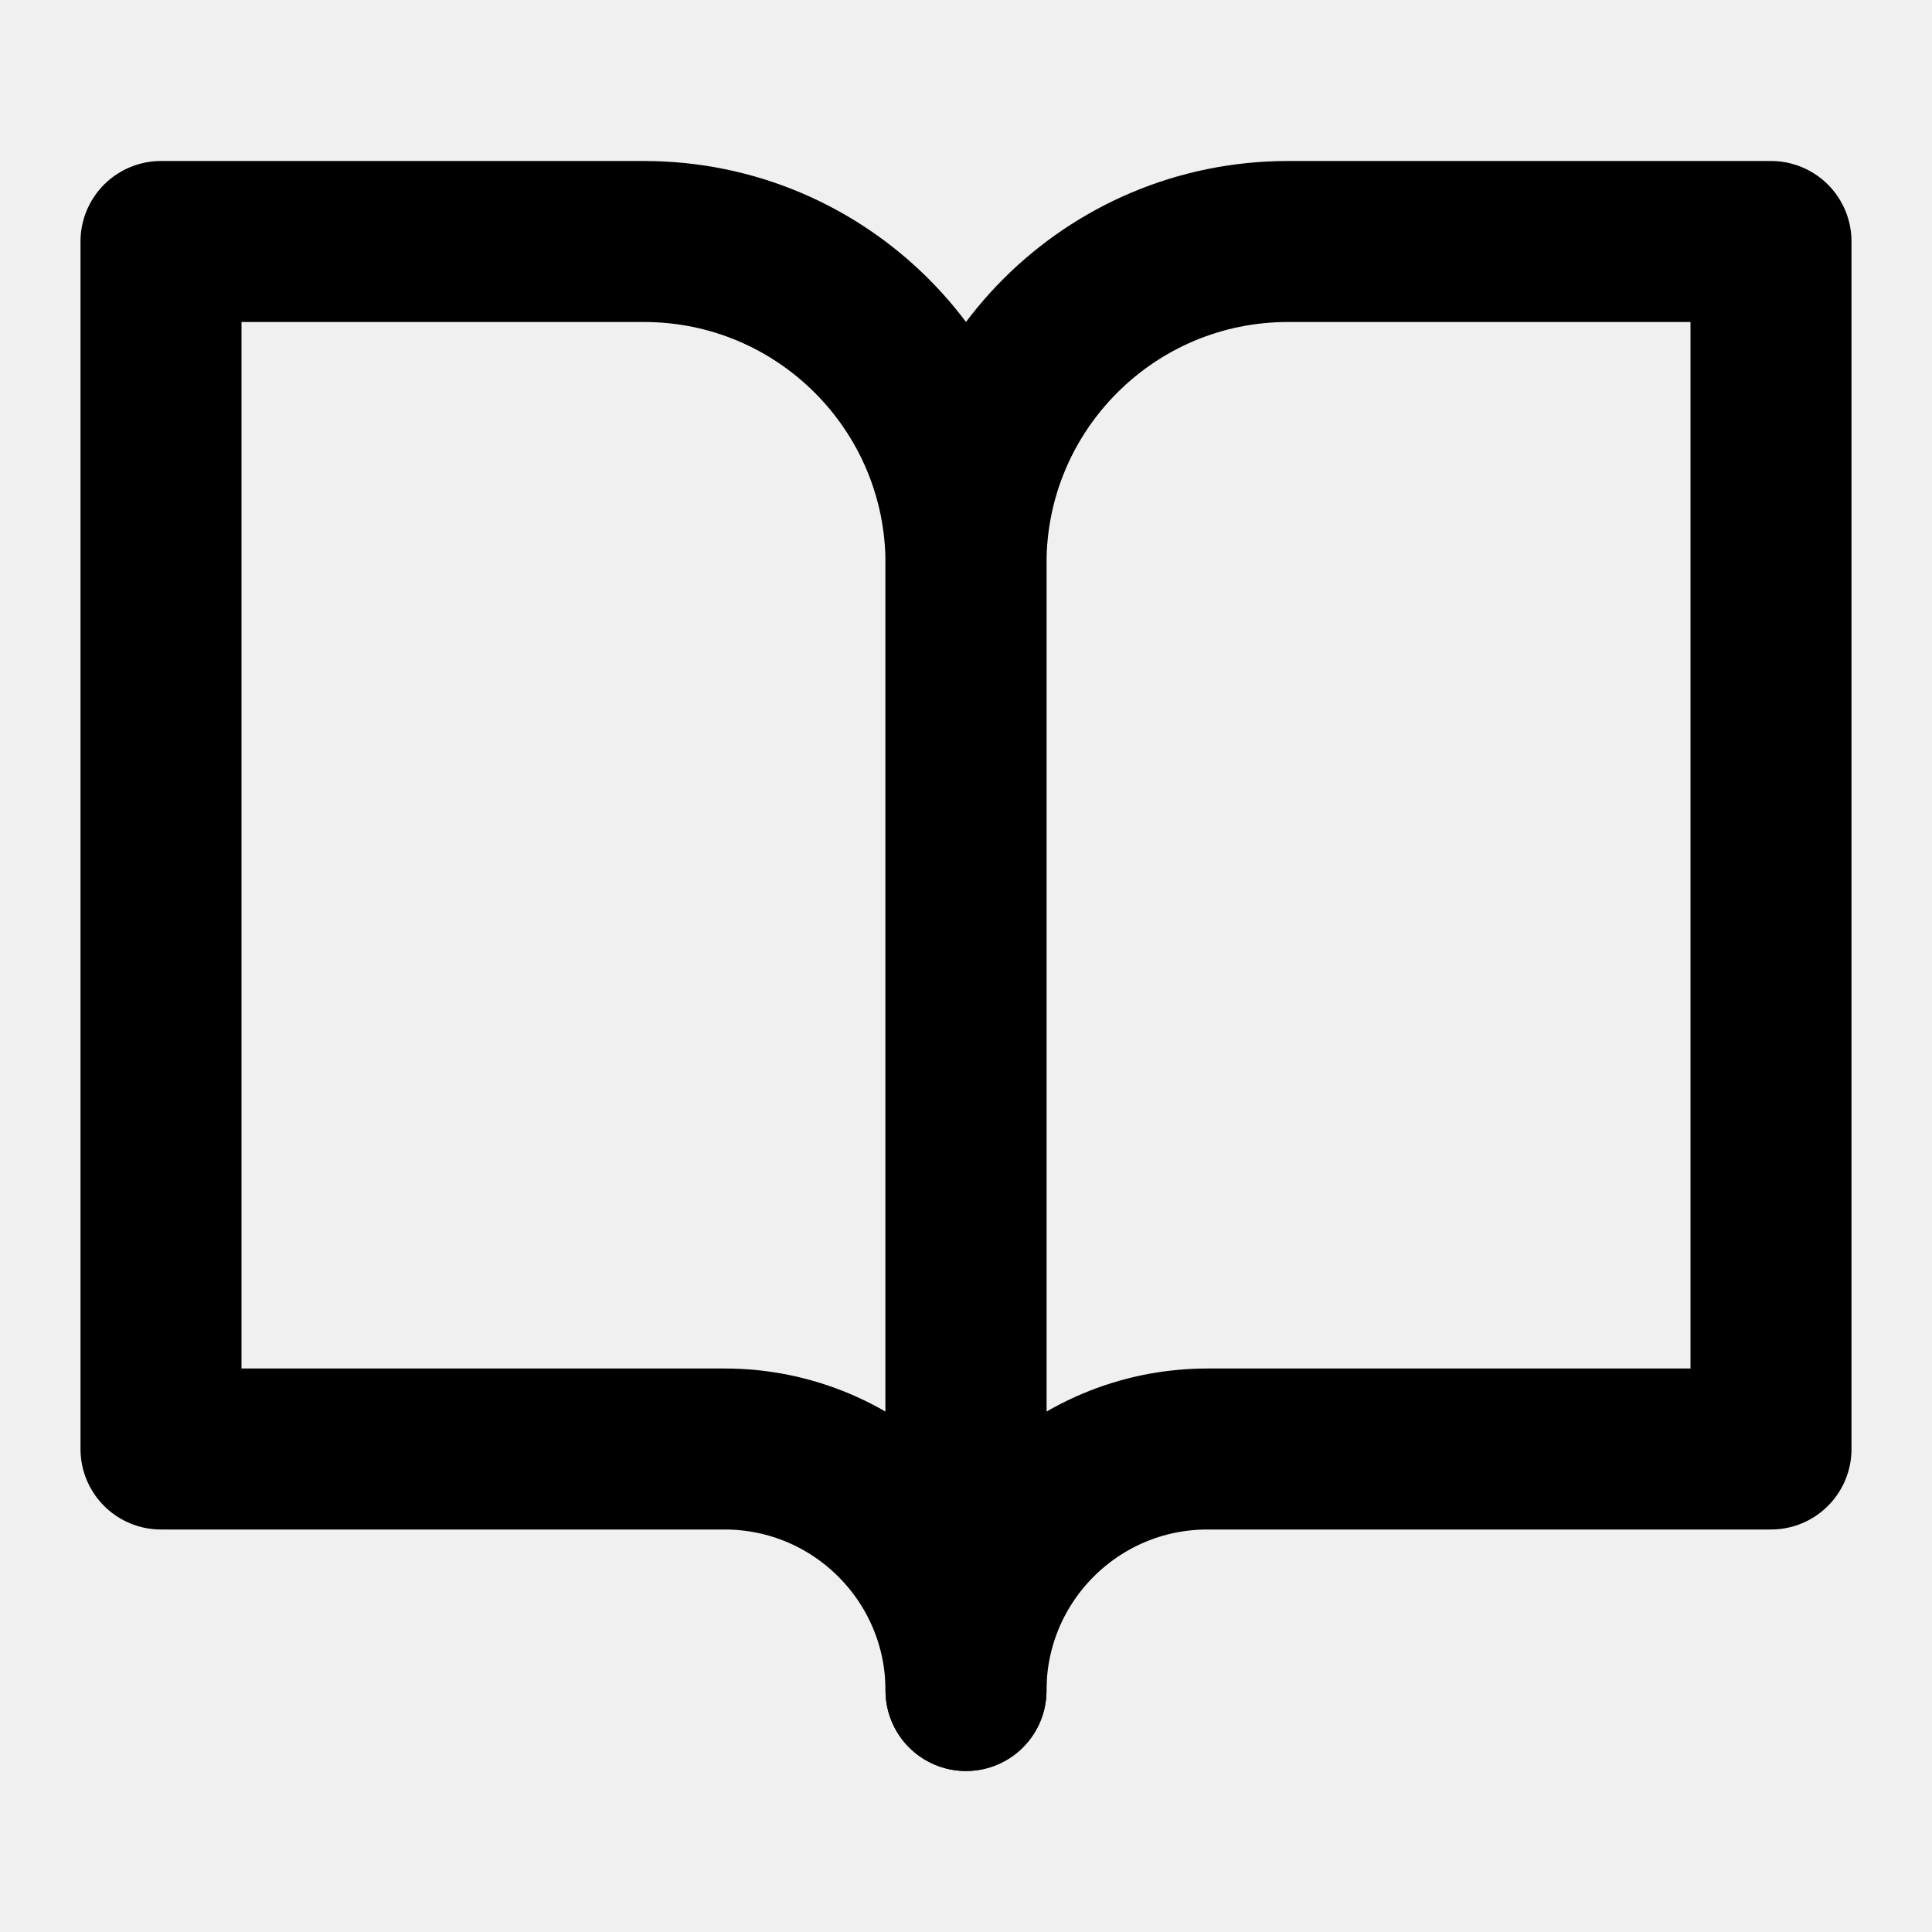
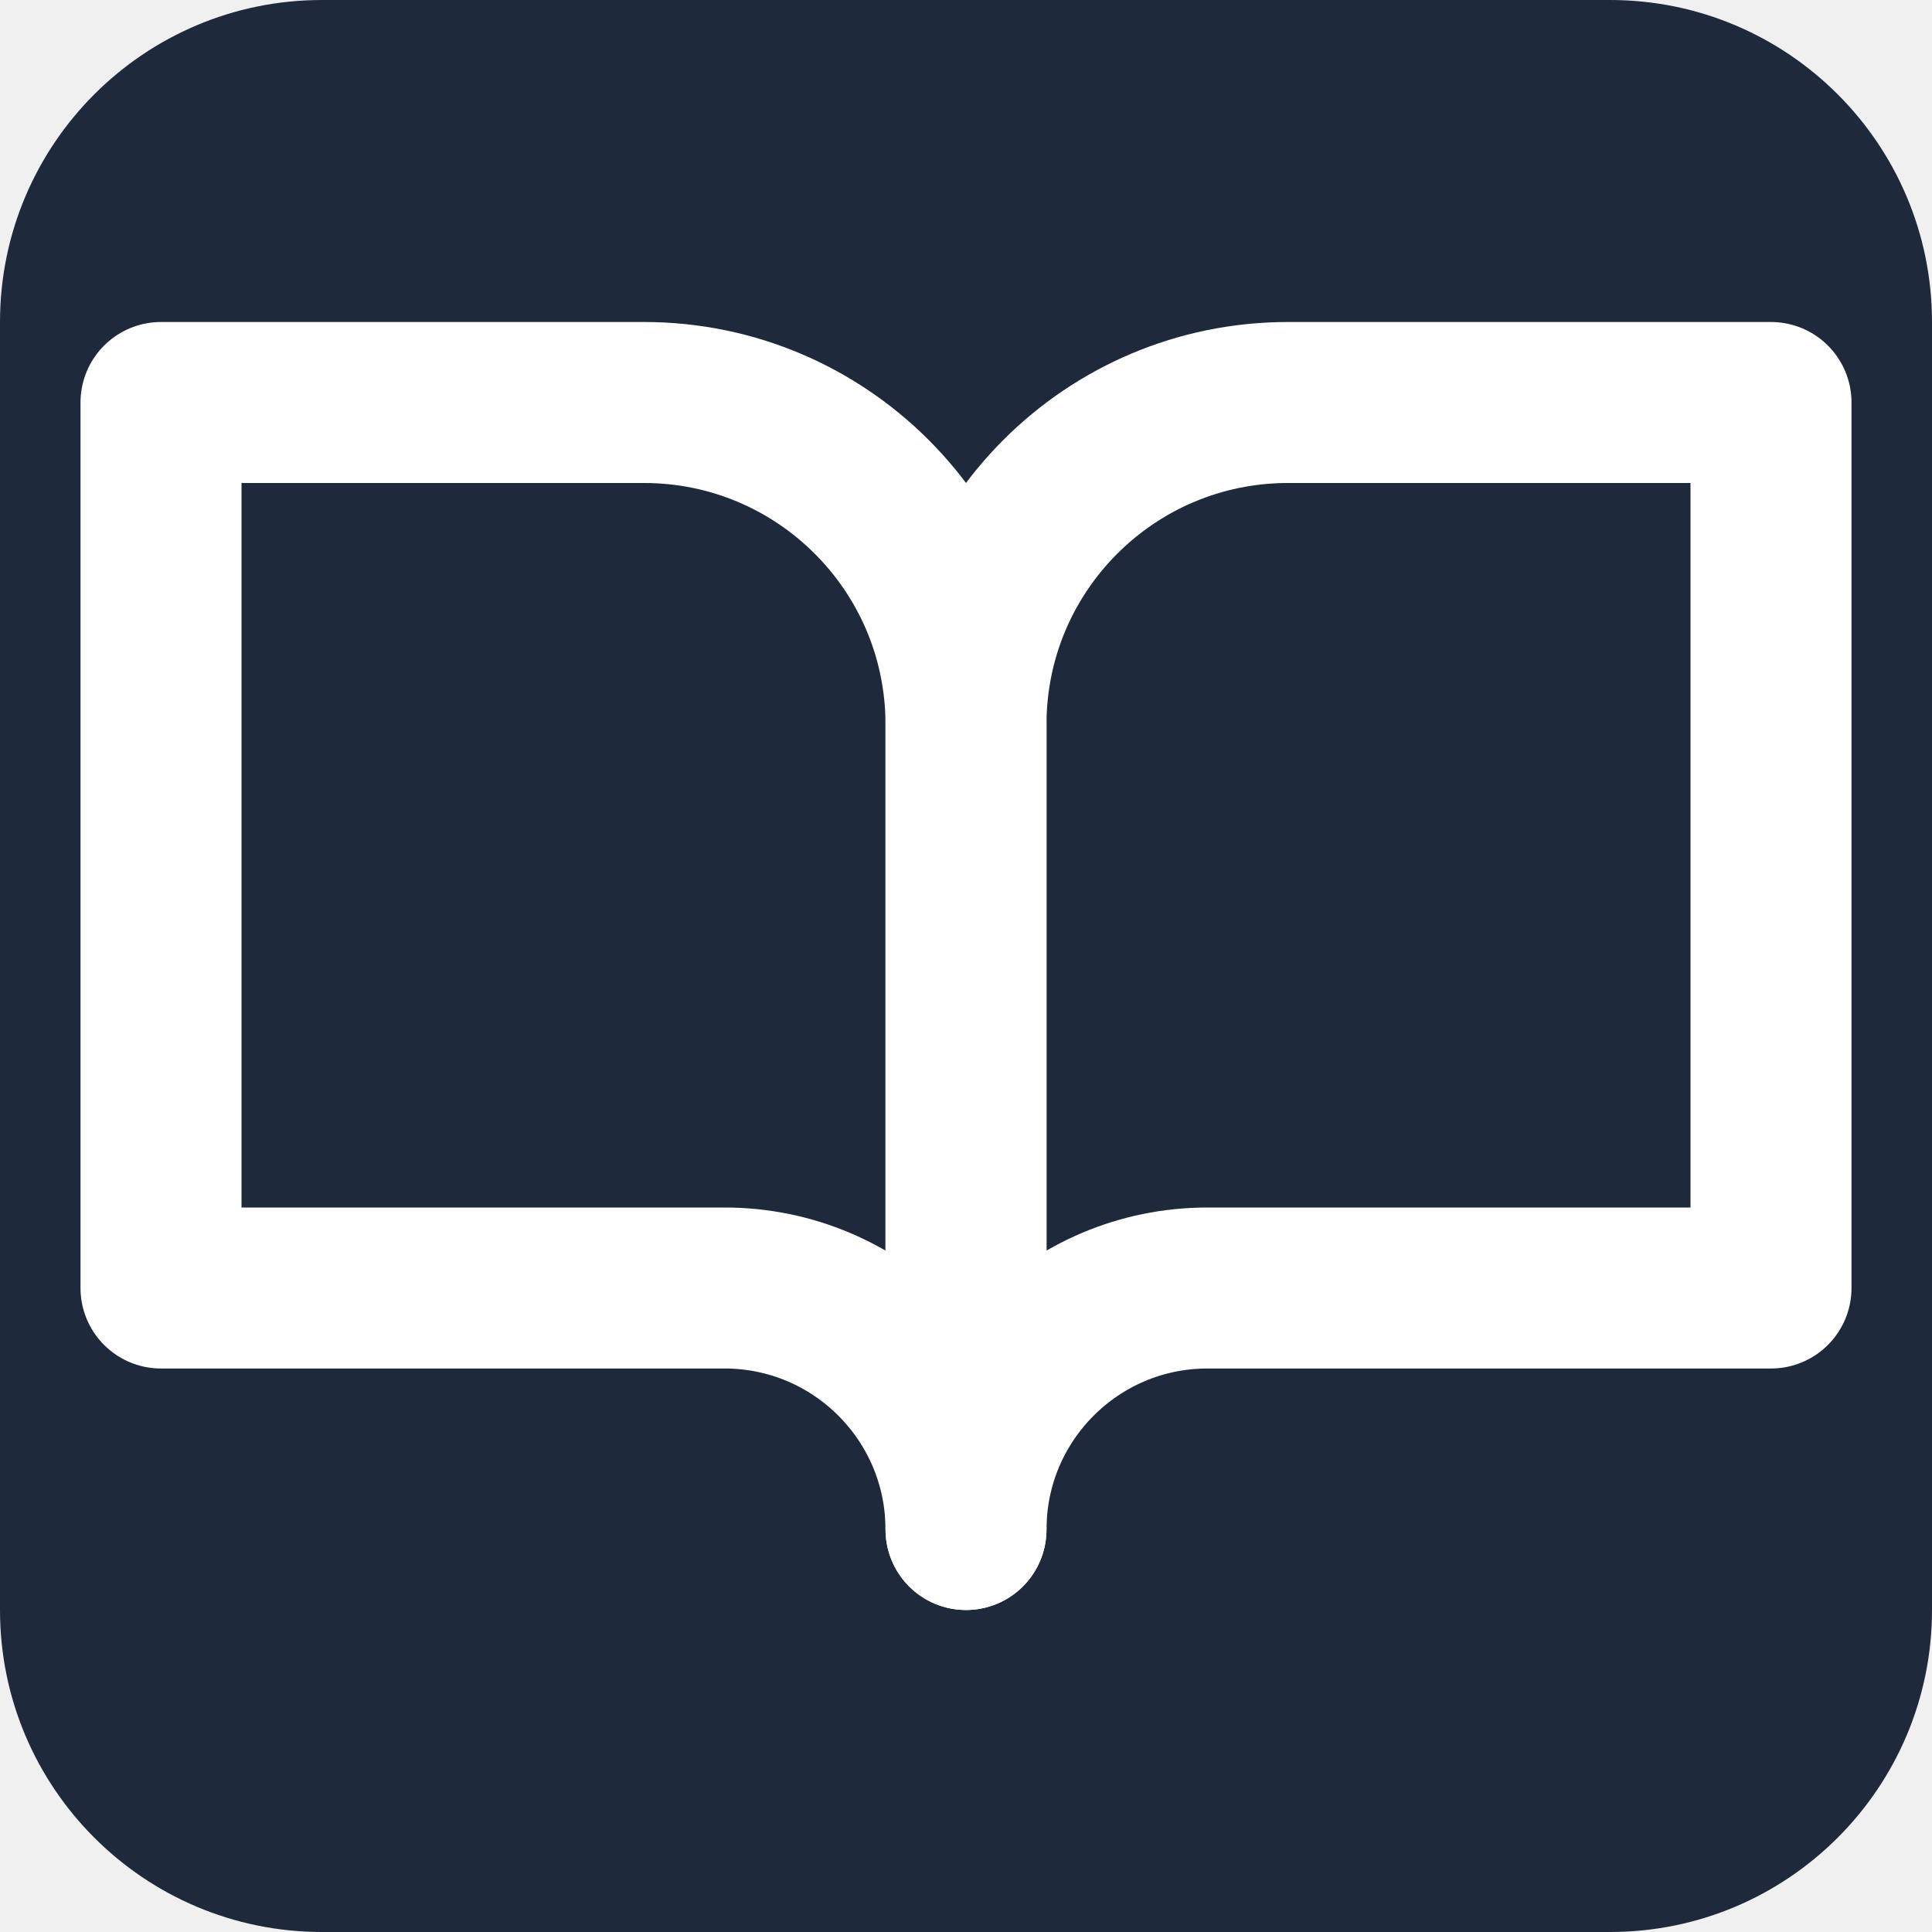
- <svg xmlns="http://www.w3.org/2000/svg" viewBox="0 0 24 24" fill="none" stroke="black" stroke-width="2" stroke-linecap="round" stroke-linejoin="round">
-   <path d="M2 3h6a4 4 0 0 1 4 4v14a3 3 0 0 0-3-3H2z" />
-   <path d="M22 3h-6a4 4 0 0 0-4 4v14a3 3 0 0 1 3-3h7z" />
+ <svg xmlns="http://www.w3.org/2000/svg" viewBox="0 0 24 24">
+   <rect width="24" height="24" rx="4" fill="#1e293b" />
+   <path d="M2 5h6a4 4 0 0 1 4 4v10a3 3 0 0 0-3-3H2z" fill="none" stroke="white" stroke-width="2" stroke-linecap="round" stroke-linejoin="round" />
+   <path d="M22 5h-6a4 4 0 0 0-4 4v10a3 3 0 0 1 3-3h7z" fill="none" stroke="white" stroke-width="2" stroke-linecap="round" stroke-linejoin="round" />
</svg>
